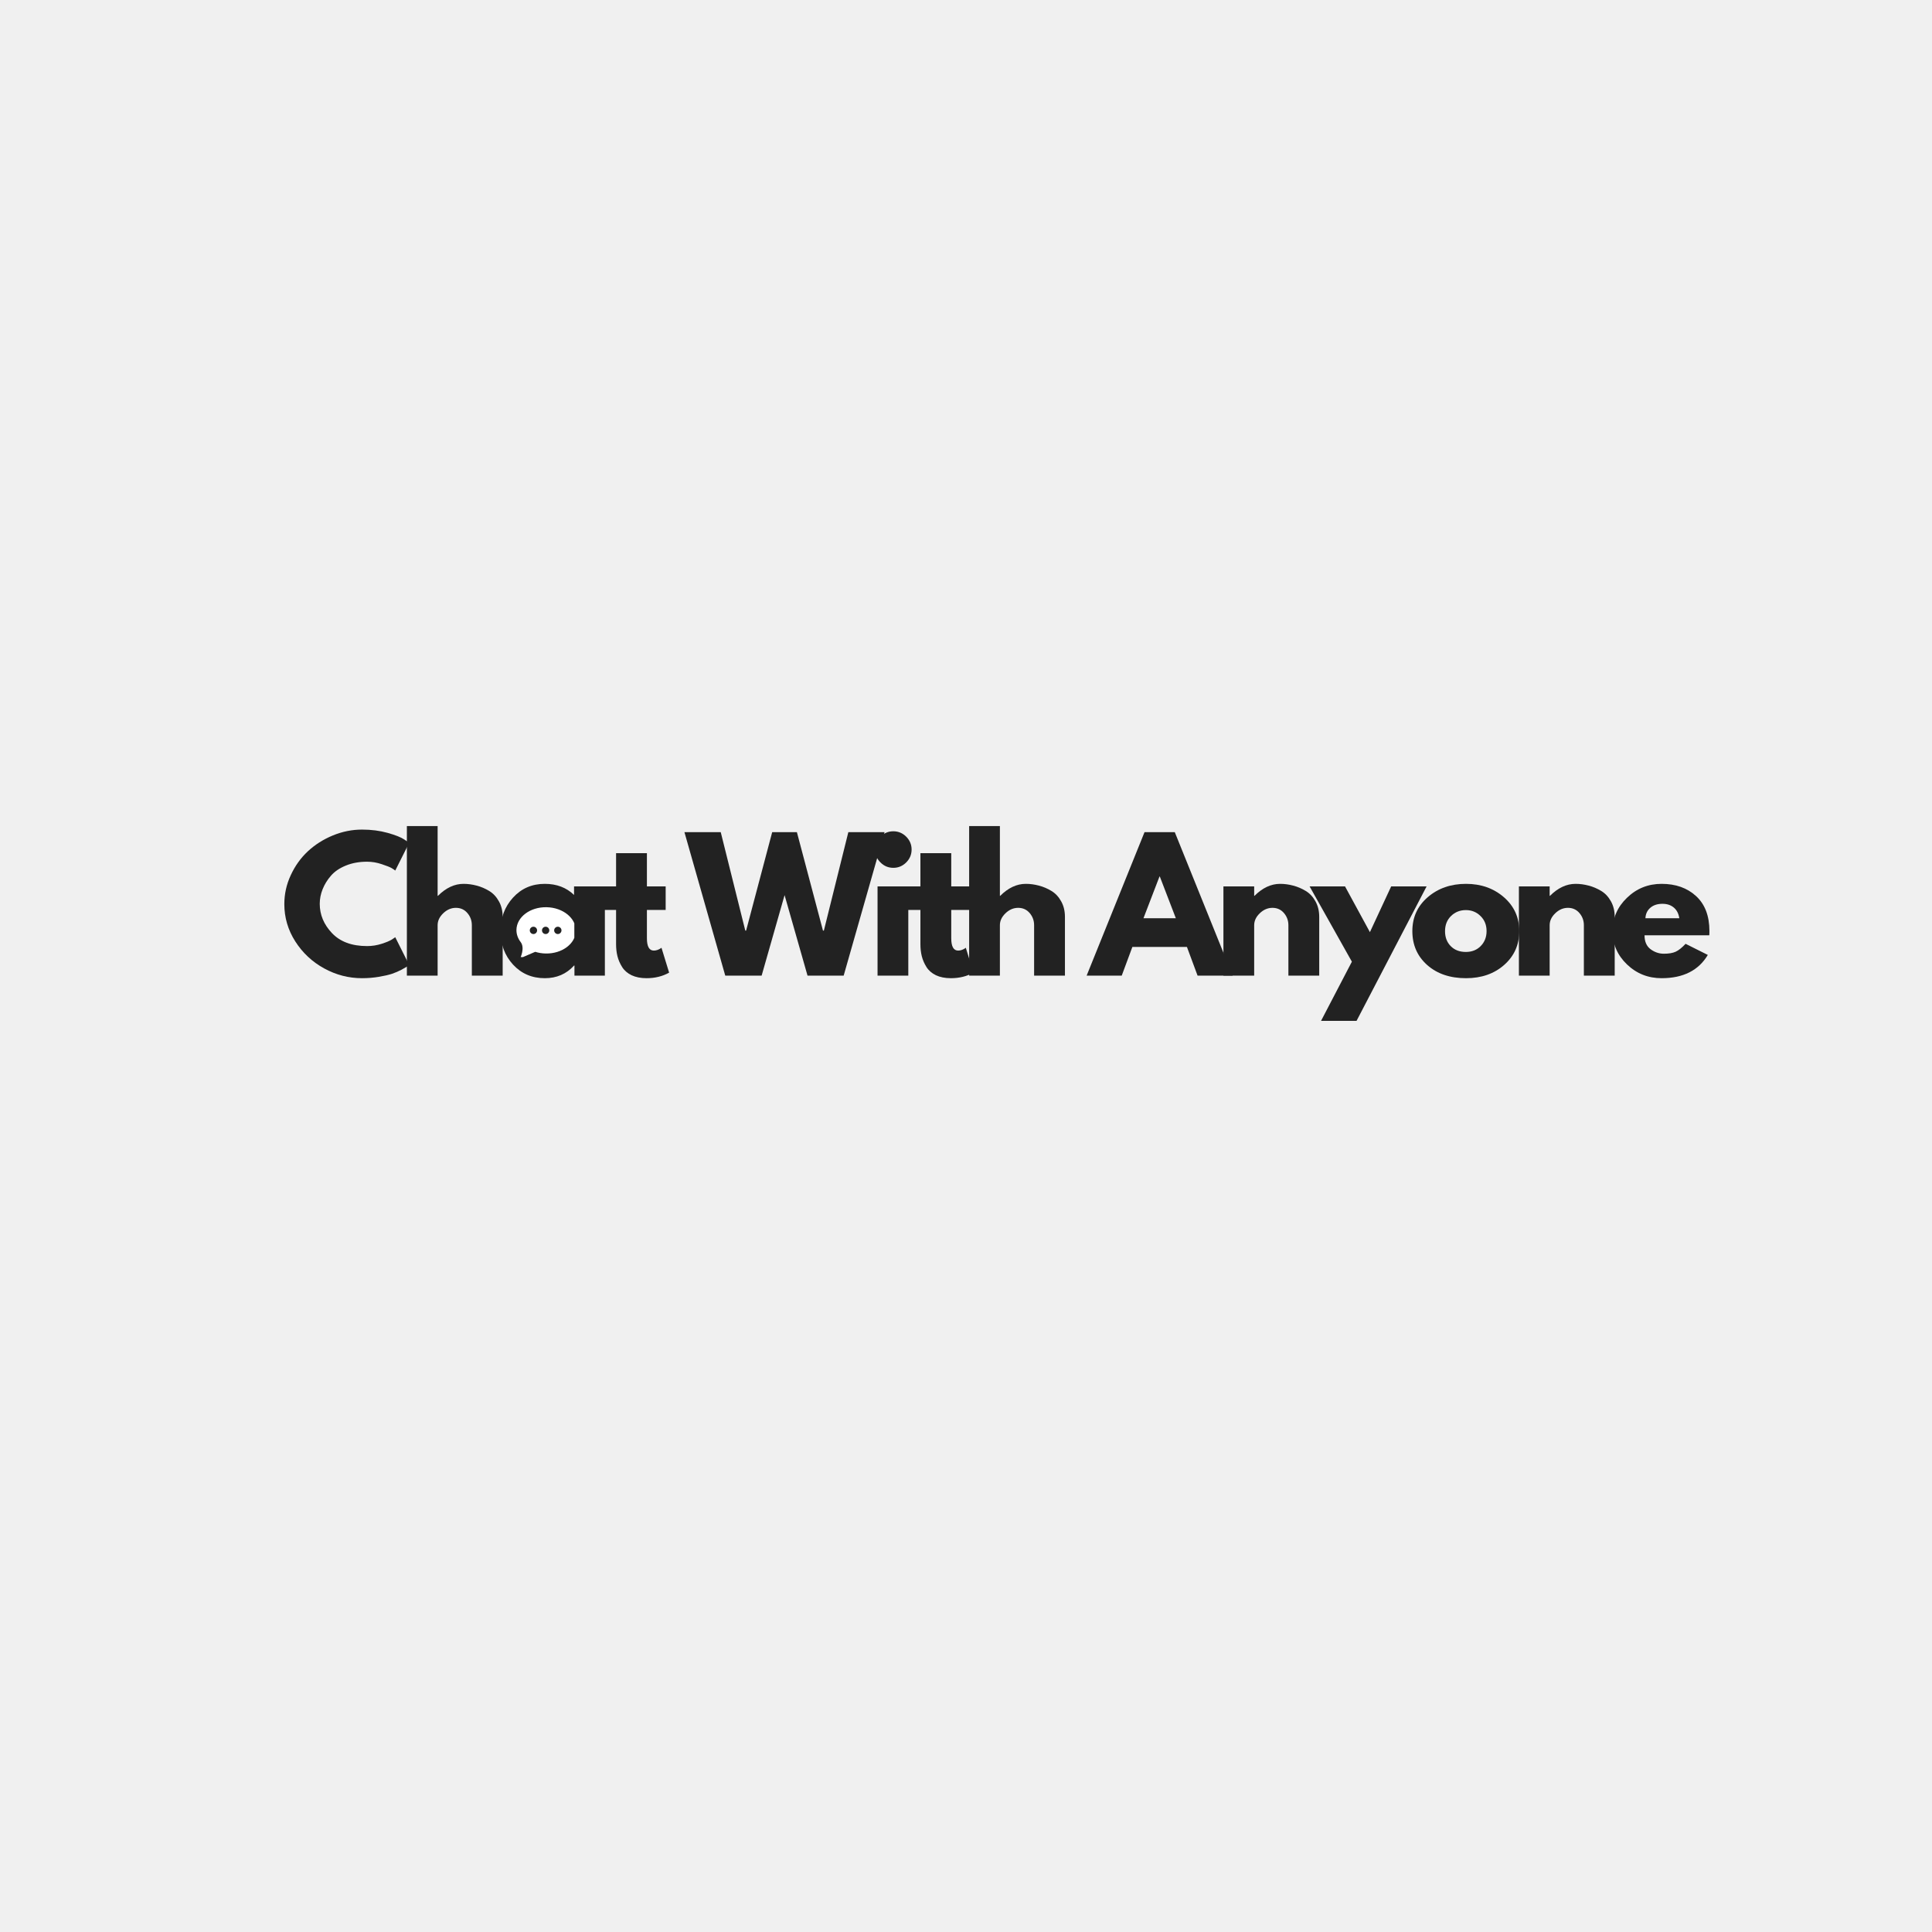
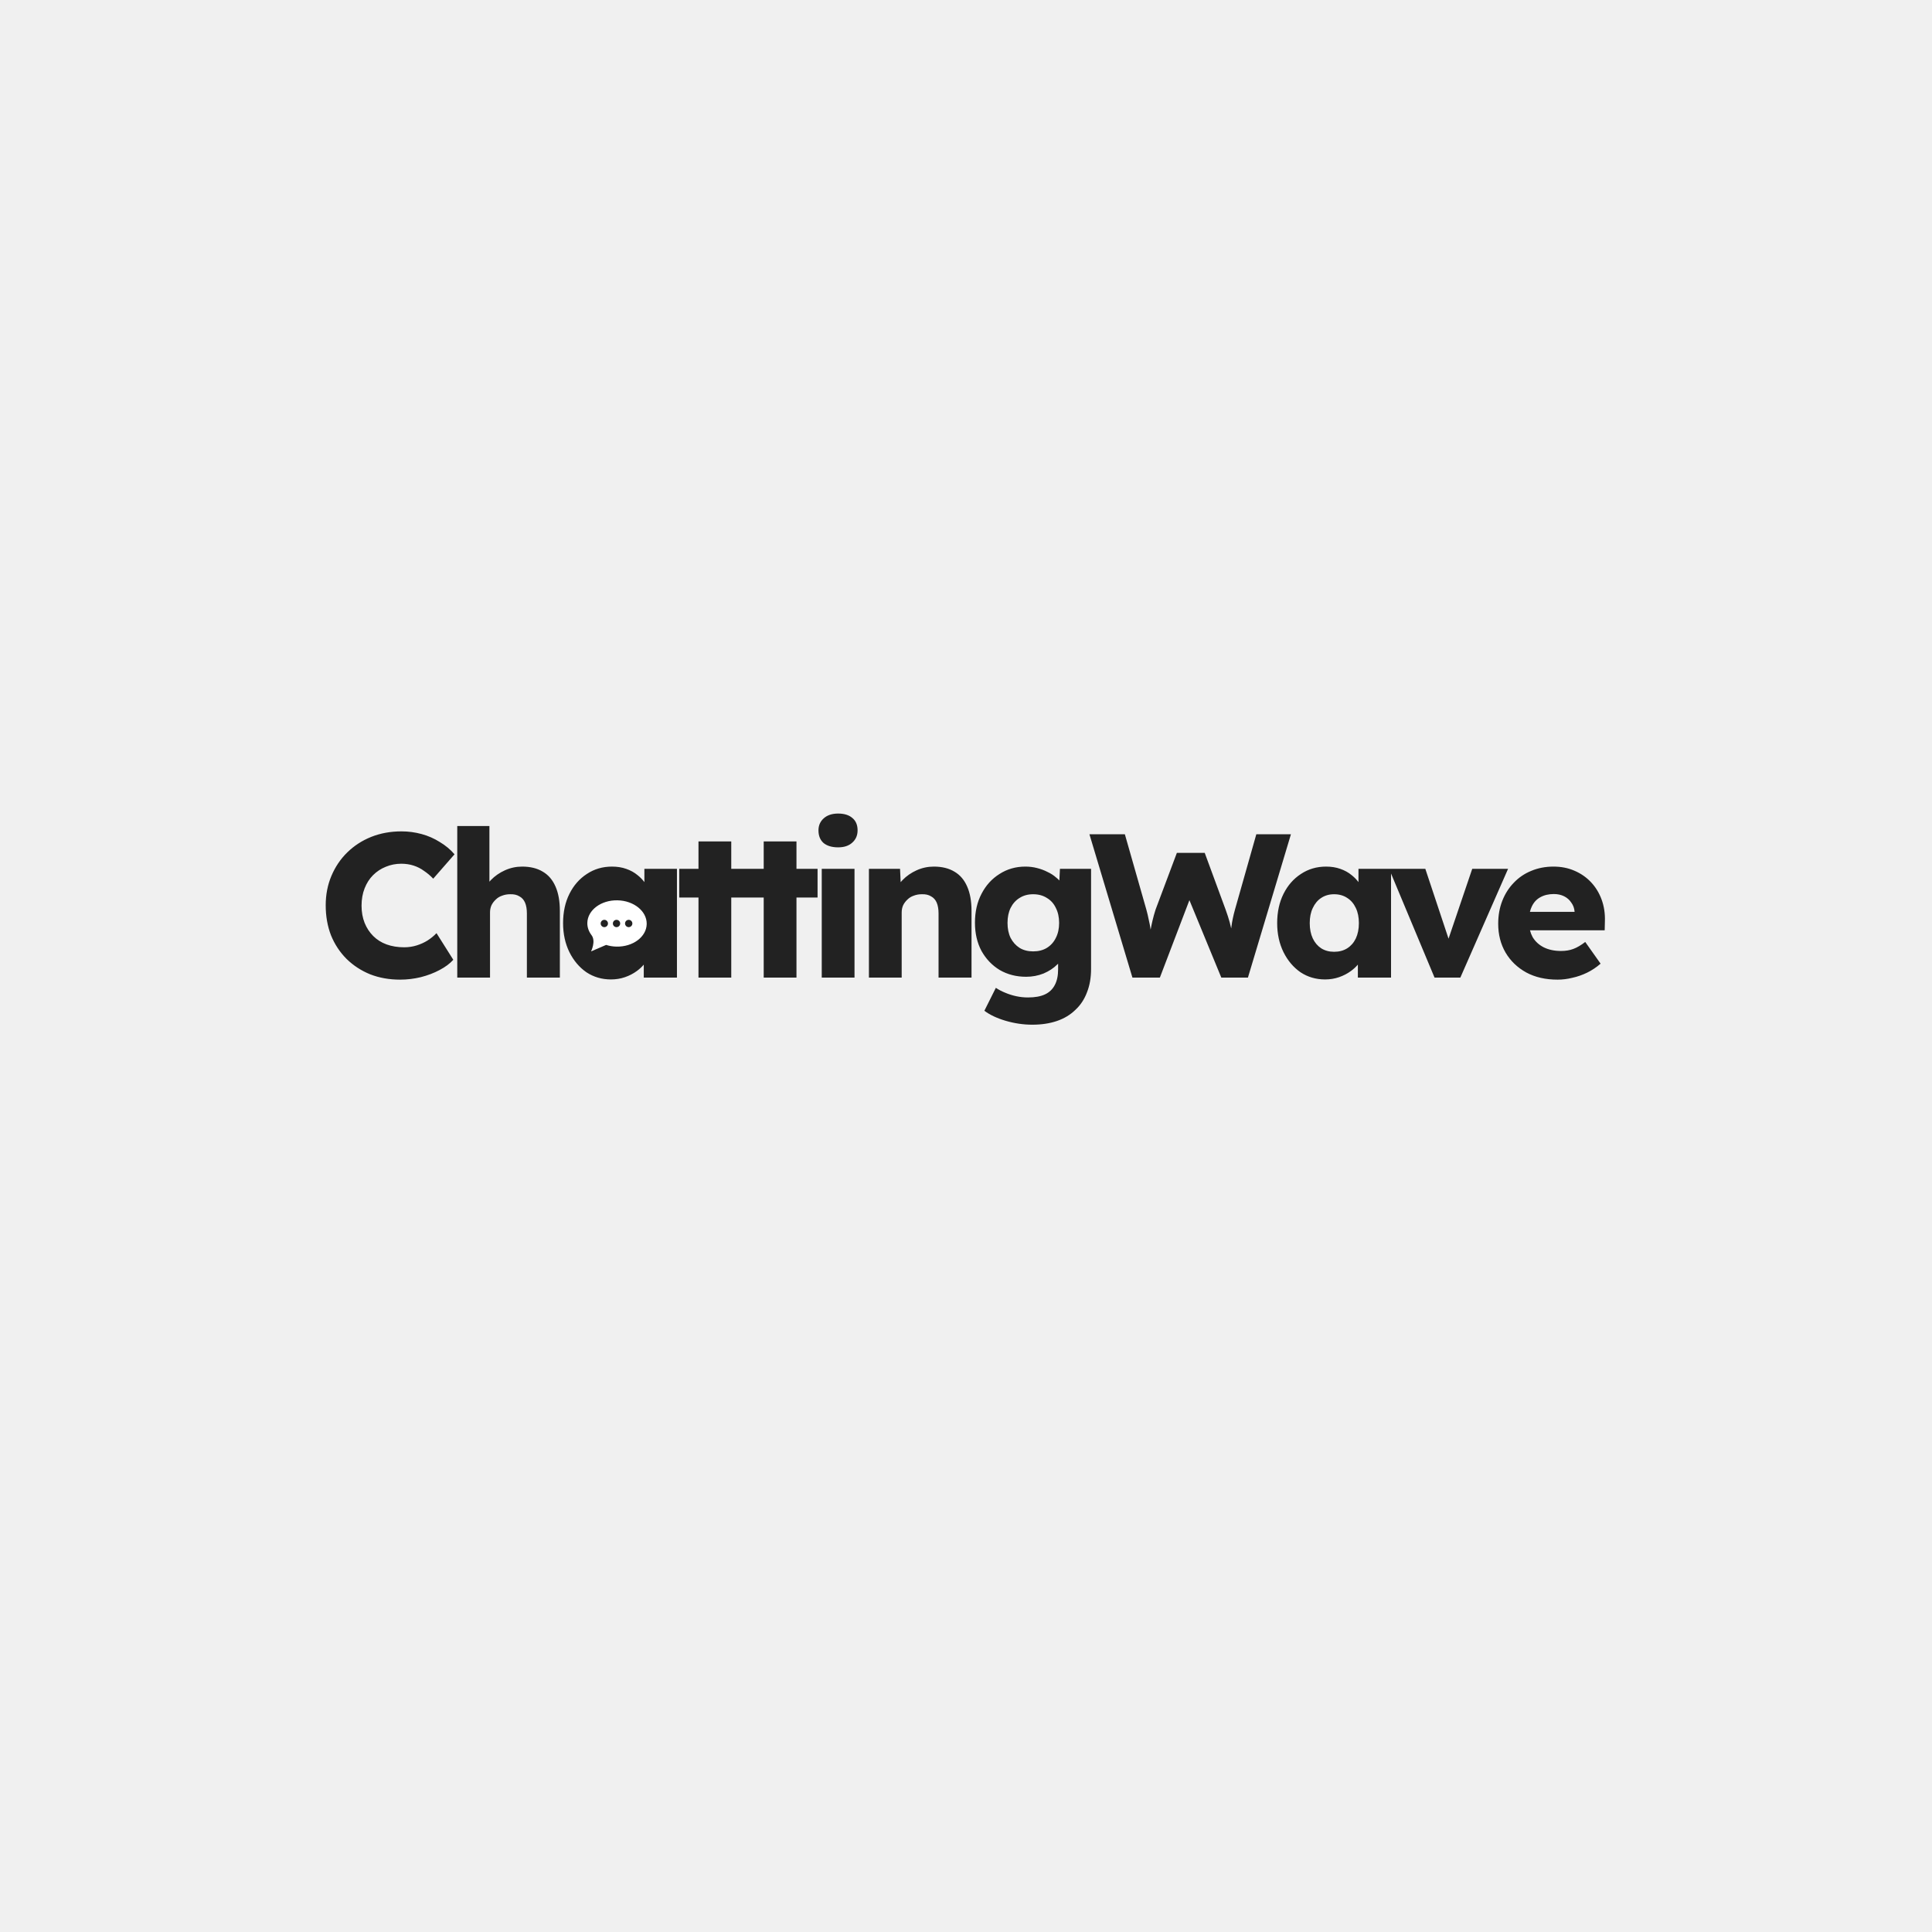
- <svg xmlns="http://www.w3.org/2000/svg" width="500" zoomAndPan="magnify" viewBox="0 0 375 375" height="500" preserveAspectRatio="xMidYMid meet" version="1.0">
-   <defs>
-     <g />
-     <clipPath id="2635289a1b">
-       <path d="M 101.891 175.797 L 112.789 175.797 L 112.789 186.234 L 101.891 186.234 Z M 101.891 175.797 " clip-rule="nonzero" />
-     </clipPath>
-     <clipPath id="c2c20aecbb">
-       <path d="M 100.227 176.023 L 111.477 176.023 L 111.477 185.773 L 100.227 185.773 Z M 100.227 176.023 " clip-rule="nonzero" />
-     </clipPath>
-   </defs>
-   <g fill="#222222" fill-opacity="1">
-     <g transform="translate(54.40651, 189.3667)">
-       <g>
-         <path d="M 16.844 -5.734 C 17.812 -5.734 18.75 -5.879 19.656 -6.172 C 20.57 -6.461 21.242 -6.742 21.672 -7.016 L 22.312 -7.453 L 25.016 -2.062 C 24.922 -1.988 24.797 -1.895 24.641 -1.781 C 24.484 -1.676 24.117 -1.469 23.547 -1.156 C 22.973 -0.852 22.359 -0.586 21.703 -0.359 C 21.047 -0.141 20.188 0.055 19.125 0.234 C 18.07 0.41 16.984 0.5 15.859 0.5 C 13.273 0.5 10.82 -0.133 8.5 -1.406 C 6.188 -2.676 4.32 -4.422 2.906 -6.641 C 1.488 -8.867 0.781 -11.281 0.781 -13.875 C 0.781 -15.832 1.195 -17.707 2.031 -19.5 C 2.863 -21.301 3.969 -22.844 5.344 -24.125 C 6.727 -25.414 8.344 -26.441 10.188 -27.203 C 12.031 -27.961 13.922 -28.344 15.859 -28.344 C 17.66 -28.344 19.32 -28.129 20.844 -27.703 C 22.363 -27.273 23.438 -26.848 24.062 -26.422 L 25.016 -25.781 L 22.312 -20.391 C 22.156 -20.523 21.914 -20.688 21.594 -20.875 C 21.281 -21.062 20.648 -21.312 19.703 -21.625 C 18.766 -21.945 17.812 -22.109 16.844 -22.109 C 15.312 -22.109 13.938 -21.859 12.719 -21.359 C 11.508 -20.867 10.551 -20.219 9.844 -19.406 C 9.133 -18.594 8.594 -17.719 8.219 -16.781 C 7.844 -15.852 7.656 -14.906 7.656 -13.938 C 7.656 -11.82 8.445 -9.926 10.031 -8.25 C 11.625 -6.57 13.895 -5.734 16.844 -5.734 Z M 16.844 -5.734 " />
-       </g>
-     </g>
-   </g>
-   <g fill="#222222" fill-opacity="1">
-     <g transform="translate(76.9427, 189.3667)">
-       <g>
-         <path d="M 2.031 0 L 2.031 -29.031 L 8 -29.031 L 8 -15.484 L 8.062 -15.484 C 9.613 -17.035 11.27 -17.812 13.031 -17.812 C 13.883 -17.812 14.734 -17.695 15.578 -17.469 C 16.422 -17.25 17.227 -16.906 18 -16.438 C 18.781 -15.969 19.41 -15.297 19.891 -14.422 C 20.379 -13.555 20.625 -12.551 20.625 -11.406 L 20.625 0 L 14.641 0 L 14.641 -9.781 C 14.641 -10.688 14.352 -11.473 13.781 -12.141 C 13.207 -12.816 12.461 -13.156 11.547 -13.156 C 10.641 -13.156 9.82 -12.805 9.094 -12.109 C 8.363 -11.41 8 -10.633 8 -9.781 L 8 0 Z M 2.031 0 " />
-       </g>
-     </g>
-   </g>
-   <g fill="#222222" fill-opacity="1">
-     <g transform="translate(96.37498, 189.3667)">
-       <g>
-         <path d="M 3.203 -2.141 C 1.586 -3.91 0.781 -6.078 0.781 -8.641 C 0.781 -11.203 1.586 -13.367 3.203 -15.141 C 4.828 -16.922 6.883 -17.812 9.375 -17.812 C 11.676 -17.812 13.566 -17.094 15.047 -15.656 L 15.047 -17.312 L 21.031 -17.312 L 21.031 0 L 15.125 0 L 15.125 -1.953 L 15.047 -1.953 C 13.566 -0.316 11.676 0.5 9.375 0.5 C 6.883 0.5 4.828 -0.379 3.203 -2.141 Z M 8.281 -11.562 C 7.508 -10.801 7.125 -9.82 7.125 -8.625 C 7.125 -7.438 7.492 -6.469 8.234 -5.719 C 8.973 -4.969 9.953 -4.594 11.172 -4.594 C 12.336 -4.594 13.297 -4.973 14.047 -5.734 C 14.805 -6.504 15.188 -7.473 15.188 -8.641 C 15.188 -9.828 14.797 -10.801 14.016 -11.562 C 13.242 -12.332 12.297 -12.719 11.172 -12.719 C 10.023 -12.719 9.062 -12.332 8.281 -11.562 Z M 8.281 -11.562 " />
-       </g>
-     </g>
-   </g>
-   <g fill="#222222" fill-opacity="1">
-     <g transform="translate(116.5495, 189.3667)">
-       <g>
-         <path d="M 3.031 -17.312 L 3.031 -23.766 L 9.016 -23.766 L 9.016 -17.312 L 12.656 -17.312 L 12.656 -12.75 L 9.016 -12.75 L 9.016 -7.25 C 9.016 -5.656 9.461 -4.859 10.359 -4.859 C 10.586 -4.859 10.82 -4.898 11.062 -4.984 C 11.312 -5.078 11.504 -5.172 11.641 -5.266 L 11.844 -5.406 L 13.328 -0.578 C 12.047 0.141 10.582 0.5 8.938 0.5 C 7.812 0.5 6.844 0.305 6.031 -0.078 C 5.227 -0.473 4.617 -1.004 4.203 -1.672 C 3.785 -2.336 3.484 -3.035 3.297 -3.766 C 3.117 -4.492 3.031 -5.273 3.031 -6.109 L 3.031 -12.75 L 0.547 -12.75 L 0.547 -17.312 Z M 3.031 -17.312 " />
-       </g>
-     </g>
-   </g>
-   <g fill="#222222" fill-opacity="1">
-     <g transform="translate(127.0074, 189.3667)">
-       <g />
-     </g>
-   </g>
-   <g fill="#222222" fill-opacity="1">
-     <g transform="translate(133.3492, 189.3667)">
-       <g>
-         <path d="M 23.391 0 L 18.938 -15.625 L 14.484 0 L 7.422 0 L -0.5 -27.844 L 6.547 -27.844 L 11.312 -8.734 L 11.469 -8.734 L 16.531 -27.844 L 21.328 -27.844 L 26.391 -8.734 L 26.562 -8.734 L 31.312 -27.844 L 38.344 -27.844 L 30.406 0 Z M 23.391 0 " />
-       </g>
-     </g>
-   </g>
-   <g fill="#222222" fill-opacity="1">
-     <g transform="translate(168.3011, 189.3667)">
-       <g>
-         <path d="M 2.594 -26.969 C 3.289 -27.664 4.125 -28.016 5.094 -28.016 C 6.062 -28.016 6.895 -27.664 7.594 -26.969 C 8.289 -26.27 8.641 -25.438 8.641 -24.469 C 8.641 -23.5 8.289 -22.664 7.594 -21.969 C 6.895 -21.27 6.062 -20.922 5.094 -20.922 C 4.125 -20.922 3.289 -21.27 2.594 -21.969 C 1.895 -22.664 1.547 -23.5 1.547 -24.469 C 1.547 -25.438 1.895 -26.27 2.594 -26.969 Z M 2.031 -17.312 L 2.031 0 L 8 0 L 8 -17.312 Z M 2.031 -17.312 " />
-       </g>
-     </g>
-   </g>
-   <g fill="#222222" fill-opacity="1">
-     <g transform="translate(175.6213, 189.3667)">
-       <g>
-         <path d="M 3.031 -17.312 L 3.031 -23.766 L 9.016 -23.766 L 9.016 -17.312 L 12.656 -17.312 L 12.656 -12.75 L 9.016 -12.75 L 9.016 -7.25 C 9.016 -5.656 9.461 -4.859 10.359 -4.859 C 10.586 -4.859 10.82 -4.898 11.062 -4.984 C 11.312 -5.078 11.504 -5.172 11.641 -5.266 L 11.844 -5.406 L 13.328 -0.578 C 12.047 0.141 10.582 0.5 8.938 0.5 C 7.812 0.5 6.844 0.305 6.031 -0.078 C 5.227 -0.473 4.617 -1.004 4.203 -1.672 C 3.785 -2.336 3.484 -3.035 3.297 -3.766 C 3.117 -4.492 3.031 -5.273 3.031 -6.109 L 3.031 -12.75 L 0.547 -12.75 L 0.547 -17.312 Z M 3.031 -17.312 " />
-       </g>
-     </g>
-   </g>
-   <g fill="#222222" fill-opacity="1">
-     <g transform="translate(186.0792, 189.3667)">
-       <g>
-         <path d="M 2.031 0 L 2.031 -29.031 L 8 -29.031 L 8 -15.484 L 8.062 -15.484 C 9.613 -17.035 11.27 -17.812 13.031 -17.812 C 13.883 -17.812 14.734 -17.695 15.578 -17.469 C 16.422 -17.25 17.227 -16.906 18 -16.438 C 18.781 -15.969 19.41 -15.297 19.891 -14.422 C 20.379 -13.555 20.625 -12.551 20.625 -11.406 L 20.625 0 L 14.641 0 L 14.641 -9.781 C 14.641 -10.688 14.352 -11.473 13.781 -12.141 C 13.207 -12.816 12.461 -13.156 11.547 -13.156 C 10.641 -13.156 9.82 -12.805 9.094 -12.109 C 8.363 -11.41 8 -10.633 8 -9.781 L 8 0 Z M 2.031 0 " />
-       </g>
-     </g>
-   </g>
-   <g fill="#222222" fill-opacity="1">
-     <g transform="translate(205.5115, 189.3667)">
-       <g />
-     </g>
-   </g>
-   <g fill="#222222" fill-opacity="1">
-     <g transform="translate(211.8533, 189.3667)">
-       <g>
-         <path d="M 16.172 -27.844 L 27.406 0 L 20.594 0 L 18.531 -5.562 L 7.938 -5.562 L 5.875 0 L -0.938 0 L 10.297 -27.844 Z M 16.375 -11.141 L 13.266 -19.234 L 13.203 -19.234 L 10.094 -11.141 Z M 16.375 -11.141 " />
-       </g>
-     </g>
-   </g>
-   <g fill="#222222" fill-opacity="1">
-     <g transform="translate(235.4354, 189.3667)">
-       <g>
-         <path d="M 2.031 0 L 2.031 -17.312 L 8 -17.312 L 8 -15.484 L 8.062 -15.484 C 9.613 -17.035 11.27 -17.812 13.031 -17.812 C 13.883 -17.812 14.734 -17.695 15.578 -17.469 C 16.422 -17.25 17.227 -16.906 18 -16.438 C 18.781 -15.969 19.41 -15.297 19.891 -14.422 C 20.379 -13.555 20.625 -12.551 20.625 -11.406 L 20.625 0 L 14.641 0 L 14.641 -9.781 C 14.641 -10.688 14.352 -11.473 13.781 -12.141 C 13.207 -12.816 12.461 -13.156 11.547 -13.156 C 10.641 -13.156 9.82 -12.805 9.094 -12.109 C 8.363 -11.41 8 -10.633 8 -9.781 L 8 0 Z M 2.031 0 " />
-       </g>
-     </g>
-   </g>
-   <g fill="#222222" fill-opacity="1">
-     <g transform="translate(254.8677, 189.3667)">
-       <g>
-         <path d="M 15.156 -17.312 L 22.031 -17.312 L 8.438 8.781 L 1.547 8.781 L 7.531 -2.703 L -0.672 -17.312 L 6.203 -17.312 L 11.031 -8.438 Z M 15.156 -17.312 " />
-       </g>
-     </g>
-   </g>
-   <g fill="#222222" fill-opacity="1">
-     <g transform="translate(273.3553, 189.3667)">
-       <g>
-         <path d="M 3.656 -2.062 C 1.738 -3.77 0.781 -5.961 0.781 -8.641 C 0.781 -11.316 1.781 -13.516 3.781 -15.234 C 5.781 -16.953 8.254 -17.812 11.203 -17.812 C 14.109 -17.812 16.555 -16.945 18.547 -15.219 C 20.535 -13.488 21.531 -11.297 21.531 -8.641 C 21.531 -5.984 20.555 -3.797 18.609 -2.078 C 16.66 -0.359 14.191 0.5 11.203 0.5 C 8.098 0.5 5.582 -0.352 3.656 -2.062 Z M 8.281 -11.562 C 7.508 -10.801 7.125 -9.82 7.125 -8.625 C 7.125 -7.438 7.492 -6.469 8.234 -5.719 C 8.973 -4.969 9.953 -4.594 11.172 -4.594 C 12.336 -4.594 13.297 -4.973 14.047 -5.734 C 14.805 -6.504 15.188 -7.473 15.188 -8.641 C 15.188 -9.828 14.797 -10.801 14.016 -11.562 C 13.242 -12.332 12.297 -12.719 11.172 -12.719 C 10.023 -12.719 9.062 -12.332 8.281 -11.562 Z M 8.281 -11.562 " />
-       </g>
-     </g>
-   </g>
-   <g fill="#222222" fill-opacity="1">
-     <g transform="translate(292.7876, 189.3667)">
-       <g>
-         <path d="M 2.031 0 L 2.031 -17.312 L 8 -17.312 L 8 -15.484 L 8.062 -15.484 C 9.613 -17.035 11.27 -17.812 13.031 -17.812 C 13.883 -17.812 14.734 -17.695 15.578 -17.469 C 16.422 -17.25 17.227 -16.906 18 -16.438 C 18.781 -15.969 19.41 -15.297 19.891 -14.422 C 20.379 -13.555 20.625 -12.551 20.625 -11.406 L 20.625 0 L 14.641 0 L 14.641 -9.781 C 14.641 -10.688 14.352 -11.473 13.781 -12.141 C 13.207 -12.816 12.461 -13.156 11.547 -13.156 C 10.641 -13.156 9.82 -12.805 9.094 -12.109 C 8.363 -11.41 8 -10.633 8 -9.781 L 8 0 Z M 2.031 0 " />
-       </g>
-     </g>
-   </g>
-   <g fill="#222222" fill-opacity="1">
-     <g transform="translate(312.2199, 189.3667)">
-       <g>
-         <path d="M 19.547 -7.828 L 6.984 -7.828 C 6.984 -6.609 7.375 -5.707 8.156 -5.125 C 8.945 -4.539 9.805 -4.25 10.734 -4.25 C 11.703 -4.25 12.469 -4.379 13.031 -4.641 C 13.594 -4.898 14.234 -5.41 14.953 -6.172 L 19.266 -4.016 C 17.473 -1.004 14.484 0.5 10.297 0.5 C 7.68 0.5 5.441 -0.391 3.578 -2.172 C 1.711 -3.961 0.781 -6.117 0.781 -8.641 C 0.781 -11.16 1.711 -13.316 3.578 -15.109 C 5.441 -16.91 7.68 -17.812 10.297 -17.812 C 13.035 -17.812 15.266 -17.02 16.984 -15.438 C 18.711 -13.852 19.578 -11.586 19.578 -8.641 C 19.578 -8.234 19.566 -7.961 19.547 -7.828 Z M 7.156 -11.141 L 13.734 -11.141 C 13.598 -12.035 13.242 -12.723 12.672 -13.203 C 12.098 -13.691 11.363 -13.938 10.469 -13.938 C 9.477 -13.938 8.688 -13.676 8.094 -13.156 C 7.508 -12.645 7.195 -11.973 7.156 -11.141 Z M 7.156 -11.141 " />
-       </g>
-     </g>
-   </g>
-   <g clip-path="url(#2635289a1b)">
-     <path fill="#222222" d="M 101.891 175.797 L 112.789 175.797 L 112.789 186.234 L 101.891 186.234 Z M 101.891 175.797 " fill-opacity="1" fill-rule="nonzero" />
-   </g>
-   <g clip-path="url(#c2c20aecbb)">
-     <path fill="#ffffff" d="M 108.273 181.297 C 107.883 181.297 107.562 180.977 107.562 180.586 C 107.562 180.195 107.883 179.875 108.273 179.875 C 108.664 179.875 108.984 180.195 108.984 180.586 C 108.984 180.977 108.664 181.297 108.273 181.297 Z M 105.906 181.297 C 105.516 181.297 105.199 180.977 105.199 180.586 C 105.199 180.195 105.516 179.875 105.906 179.875 C 106.301 179.875 106.617 180.195 106.617 180.586 C 106.617 180.977 106.301 181.297 105.906 181.297 Z M 103.543 181.297 C 103.148 181.297 102.832 180.977 102.832 180.586 C 102.832 180.195 103.148 179.875 103.543 179.875 C 103.934 179.875 104.25 180.195 104.25 180.586 C 104.25 180.977 103.934 181.297 103.543 181.297 Z M 106.094 176.09 C 102.91 176.023 100.293 177.988 100.242 180.469 C 100.227 181.332 100.523 182.145 101.051 182.84 C 101.957 184.004 100.965 186.004 100.965 186.004 L 103.887 184.746 C 104.516 184.945 105.199 185.062 105.918 185.074 C 109.098 185.137 111.719 183.176 111.766 180.695 C 111.816 178.215 109.277 176.152 106.094 176.09 " fill-opacity="1" fill-rule="evenodd" />
-   </g>
+ <svg xmlns="http://www.w3.org/2000/svg" width="500" height="500" viewBox="0 0 500 500" fill="none">
+   <path fill-rule="evenodd" clip-rule="evenodd" d="M212.668 224.857V253H221.148V224.857H212.668ZM213.145 218.179C214.064 218.921 215.318 219.292 216.908 219.292C218.463 219.292 219.682 218.886 220.565 218.073C221.484 217.26 221.943 216.2 221.943 214.893C221.943 213.515 221.501 212.455 220.618 211.713C219.735 210.936 218.498 210.547 216.908 210.547C215.353 210.547 214.117 210.953 213.198 211.766C212.279 212.579 211.82 213.621 211.82 214.893C211.82 216.306 212.262 217.402 213.145 218.179ZM118.338 213.78V253H120.087H122.631H126.818V236.146C126.818 235.475 126.941 234.856 127.189 234.291C127.471 233.726 127.842 233.231 128.302 232.807C128.761 232.348 129.309 232.012 129.945 231.8C130.581 231.553 131.27 231.429 132.012 231.429C132.966 231.394 133.761 231.57 134.397 231.959C135.068 232.312 135.563 232.86 135.881 233.602C136.199 234.344 136.358 235.28 136.358 236.411V253H144.891V235.722C144.891 233.249 144.52 231.164 143.778 229.468C143.036 227.737 141.94 226.447 140.492 225.599C139.043 224.716 137.259 224.274 135.139 224.274C133.584 224.274 132.1 224.592 130.687 225.228C129.273 225.864 128.054 226.712 127.03 227.772C126.901 227.905 126.777 228.041 126.659 228.178V213.78H118.338ZM95.795 252.152C98.162 253.071 100.741 253.53 103.533 253.53C105.335 253.53 107.119 253.318 108.886 252.894C110.688 252.435 112.313 251.816 113.762 251.039C115.246 250.262 116.429 249.378 117.313 248.389L112.967 241.499C112.295 242.206 111.518 242.842 110.635 243.407C109.787 243.937 108.85 244.361 107.826 244.679C106.801 244.997 105.723 245.156 104.593 245.156C102.932 245.156 101.413 244.909 100.035 244.414C98.692 243.919 97.544 243.195 96.59 242.241C95.636 241.287 94.894 240.156 94.364 238.849C93.834 237.506 93.569 236.022 93.569 234.397C93.569 232.736 93.834 231.235 94.364 229.892C94.894 228.549 95.618 227.419 96.537 226.5C97.491 225.546 98.586 224.822 99.823 224.327C101.095 223.797 102.437 223.532 103.851 223.532C104.981 223.532 106.041 223.691 107.031 224.009C108.02 224.327 108.921 224.786 109.734 225.387C110.582 225.952 111.377 226.624 112.119 227.401L117.631 221.094C116.571 219.857 115.299 218.797 113.815 217.914C112.366 216.995 110.794 216.306 109.098 215.847C107.402 215.388 105.67 215.158 103.904 215.158C101.077 215.158 98.463 215.635 96.06 216.589C93.692 217.543 91.626 218.886 89.859 220.617C88.127 222.313 86.767 224.327 85.778 226.659C84.788 228.991 84.294 231.535 84.294 234.291C84.294 237.118 84.753 239.715 85.672 242.082C86.626 244.414 87.969 246.446 89.7 248.177C91.431 249.873 93.463 251.198 95.795 252.152ZM158.128 253.477C155.761 253.477 153.641 252.859 151.768 251.622C149.931 250.35 148.465 248.619 147.369 246.428C146.274 244.202 145.726 241.693 145.726 238.902C145.726 236.04 146.274 233.514 147.369 231.323C148.465 229.132 149.966 227.419 151.874 226.182C153.782 224.91 155.955 224.274 158.393 224.274C159.736 224.274 160.955 224.468 162.05 224.857C163.181 225.246 164.17 225.793 165.018 226.5C165.676 227.02 166.259 227.615 166.767 228.284V224.857H175.194V253H166.608V249.646C166.084 250.256 165.484 250.809 164.806 251.304C163.888 251.975 162.863 252.505 161.732 252.894C160.602 253.283 159.4 253.477 158.128 253.477ZM180.769 232.277V253H189.249V232.277H192.664H194.708H197.646V253H206.126V232.277H211.585V224.857H206.126V217.755H197.646V224.857H194.708H192.664H189.249V217.755H180.769V224.857H175.787V232.277H180.769ZM224.876 253V224.857H232.932L233.091 228.303C233.242 228.122 233.4 227.945 233.568 227.772C234.593 226.712 235.812 225.864 237.225 225.228C238.638 224.592 240.122 224.274 241.677 224.274C243.797 224.274 245.581 224.716 247.03 225.599C248.479 226.447 249.574 227.737 250.316 229.468C251.058 231.164 251.429 233.249 251.429 235.722V253H242.896V236.411C242.896 235.28 242.737 234.344 242.419 233.602C242.101 232.86 241.606 232.312 240.935 231.959C240.299 231.57 239.504 231.394 238.55 231.429C237.808 231.429 237.119 231.553 236.483 231.8C235.847 232.012 235.299 232.348 234.84 232.807C234.381 233.231 234.01 233.726 233.727 234.291C233.48 234.856 233.356 235.475 233.356 236.146V253H229.169H226.625H224.876ZM260.268 264.183C262.564 264.854 264.861 265.19 267.158 265.19C269.525 265.19 271.645 264.872 273.518 264.236C275.39 263.6 276.98 262.646 278.287 261.374C279.63 260.137 280.637 258.618 281.309 256.816C282.015 255.049 282.368 253.018 282.368 250.721V224.857H274.312L274.162 227.869C273.908 227.595 273.622 227.333 273.305 227.083C272.669 226.518 271.927 226.041 271.079 225.652C270.267 225.228 269.366 224.892 268.376 224.645C267.422 224.398 266.415 224.274 265.355 224.274C262.882 224.274 260.656 224.91 258.677 226.182C256.699 227.419 255.144 229.132 254.013 231.323C252.883 233.478 252.317 235.969 252.317 238.796C252.317 241.552 252.883 243.99 254.013 246.11C255.179 248.195 256.752 249.838 258.73 251.039C260.745 252.205 263.023 252.788 265.568 252.788C267.158 252.788 268.659 252.505 270.073 251.94C271.486 251.339 272.669 250.562 273.623 249.608C273.646 249.586 273.668 249.564 273.69 249.543C273.708 249.525 273.725 249.508 273.742 249.491C273.774 249.459 273.805 249.428 273.836 249.396V250.88C273.836 252.505 273.553 253.848 272.987 254.908C272.422 256.003 271.574 256.816 270.443 257.346C269.313 257.876 267.846 258.141 266.044 258.141C265.02 258.141 264.013 258.035 263.023 257.823C262.034 257.611 261.08 257.311 260.161 256.922C259.278 256.569 258.465 256.145 257.724 255.65L254.755 261.586C256.169 262.646 258.006 263.512 260.268 264.183ZM270.921 245.315C269.931 245.916 268.747 246.216 267.37 246.216C266.027 246.216 264.861 245.916 263.871 245.315C262.882 244.679 262.105 243.813 261.539 242.718C261.009 241.623 260.745 240.333 260.745 238.849C260.745 237.365 261.009 236.075 261.539 234.98C262.105 233.849 262.882 232.984 263.871 232.383C264.861 231.747 266.027 231.429 267.37 231.429C268.747 231.429 269.931 231.747 270.921 232.383C271.945 232.984 272.723 233.849 273.253 234.98C273.818 236.075 274.1 237.365 274.1 238.849C274.1 240.333 273.818 241.623 273.253 242.718C272.723 243.813 271.945 244.679 270.921 245.315ZM293.072 253L281.942 215.9H291.111L296.676 235.404C296.923 236.287 297.135 237.188 297.312 238.107C297.518 238.965 297.674 239.791 297.78 240.582C297.93 239.763 298.092 238.99 298.266 238.266C298.478 237.347 298.743 236.393 299.061 235.404L304.573 220.723H311.781L317.187 235.404C317.611 236.57 317.964 237.665 318.247 238.69C318.396 239.232 318.526 239.763 318.636 240.285C318.653 240.151 318.67 240.016 318.687 239.88L318.724 239.591C318.794 239.026 318.9 238.407 319.042 237.736C319.183 237.029 319.377 236.234 319.625 235.351L325.137 215.9H334.094L322.964 253H316.074L307.819 232.961L300.174 253H293.072ZM336.573 251.622C338.445 252.859 340.565 253.477 342.933 253.477C344.205 253.477 345.406 253.283 346.537 252.894C347.667 252.505 348.692 251.975 349.611 251.304C350.288 250.809 350.889 250.256 351.413 249.646V253H359.999V226.066L371.259 253H377.937L390.286 224.857H381.011L374.882 242.927L368.874 224.857H359.999H359.493H351.572V228.284C351.063 227.615 350.48 227.02 349.823 226.5C348.975 225.793 347.985 225.246 346.855 224.857C345.759 224.468 344.54 224.274 343.198 224.274C340.76 224.274 338.587 224.91 336.679 226.182C334.771 227.419 333.269 229.132 332.174 231.323C331.078 233.514 330.531 236.04 330.531 238.902C330.531 241.693 331.078 244.202 332.174 246.428C333.269 248.619 334.735 250.35 336.573 251.622ZM348.657 245.421C347.703 246.022 346.572 246.322 345.265 246.322C343.993 246.322 342.88 246.022 341.926 245.421C341.007 244.82 340.283 243.972 339.753 242.877C339.223 241.746 338.958 240.421 338.958 238.902C338.958 237.383 339.223 236.075 339.753 234.98C340.283 233.849 341.007 232.984 341.926 232.383C342.88 231.747 343.993 231.429 345.265 231.429C346.572 231.429 347.703 231.747 348.657 232.383C349.611 232.984 350.353 233.849 350.883 234.98C351.413 236.075 351.678 237.383 351.678 238.902C351.678 240.421 351.413 241.746 350.883 242.877C350.353 243.972 349.611 244.82 348.657 245.421ZM394.993 251.675C397.29 252.912 399.993 253.53 403.102 253.53C404.374 253.53 405.646 253.371 406.918 253.053C408.226 252.77 409.498 252.329 410.734 251.728C411.971 251.127 413.137 250.35 414.232 249.396L410.257 243.778C409.162 244.626 408.138 245.227 407.184 245.58C406.265 245.933 405.205 246.11 404.003 246.11C402.272 246.11 400.77 245.792 399.498 245.156C398.262 244.52 397.308 243.637 396.636 242.506C396.341 241.965 396.115 241.382 395.956 240.757H415.292L415.345 238.478C415.416 236.429 415.133 234.538 414.497 232.807C413.862 231.076 412.943 229.574 411.741 228.302C410.54 227.03 409.109 226.041 407.448 225.334C405.823 224.627 404.021 224.274 402.042 224.274C399.958 224.274 398.032 224.645 396.266 225.387C394.534 226.094 393.033 227.118 391.76 228.461C390.488 229.768 389.499 231.323 388.792 233.125C388.086 234.927 387.732 236.906 387.732 239.061C387.732 241.852 388.368 244.343 389.641 246.534C390.913 248.689 392.697 250.403 394.993 251.675ZM395.942 235.987C396.062 235.486 396.223 235.027 396.424 234.609C396.919 233.549 397.643 232.754 398.597 232.224C399.587 231.659 400.771 231.376 402.148 231.376C403.138 231.376 404.021 231.57 404.798 231.959C405.576 232.348 406.194 232.895 406.654 233.602C407.148 234.273 407.431 235.051 407.501 235.934V235.987H395.942Z" fill="#222222" />
+   <path fill-rule="evenodd" clip-rule="evenodd" d="M162.709 239.945C162.188 239.945 161.761 239.518 161.761 238.997C161.761 238.476 162.188 238.049 162.709 238.049C163.23 238.049 163.657 238.476 163.657 238.997C163.657 239.518 163.23 239.945 162.709 239.945ZM159.553 239.945C159.032 239.945 158.61 239.518 158.61 238.997C158.61 238.476 159.032 238.049 159.553 238.049C160.079 238.049 160.501 238.476 160.501 238.997C160.501 239.518 160.079 239.945 159.553 239.945ZM156.402 239.945C155.876 239.945 155.454 239.518 155.454 238.997C155.454 238.476 155.876 238.049 156.402 238.049C156.923 238.049 157.345 238.476 157.345 238.997C157.345 239.518 156.923 239.945 156.402 239.945ZM159.803 233.002C155.558 232.914 152.068 235.533 152.001 238.841C151.98 239.992 152.376 241.075 153.079 242.002C154.287 243.554 152.964 246.221 152.964 246.221L156.86 244.544C157.699 244.809 158.61 244.966 159.568 244.981C163.808 245.065 167.303 242.45 167.365 239.143C167.433 235.836 164.048 233.086 159.803 233.002Z" fill="white" />
</svg>
